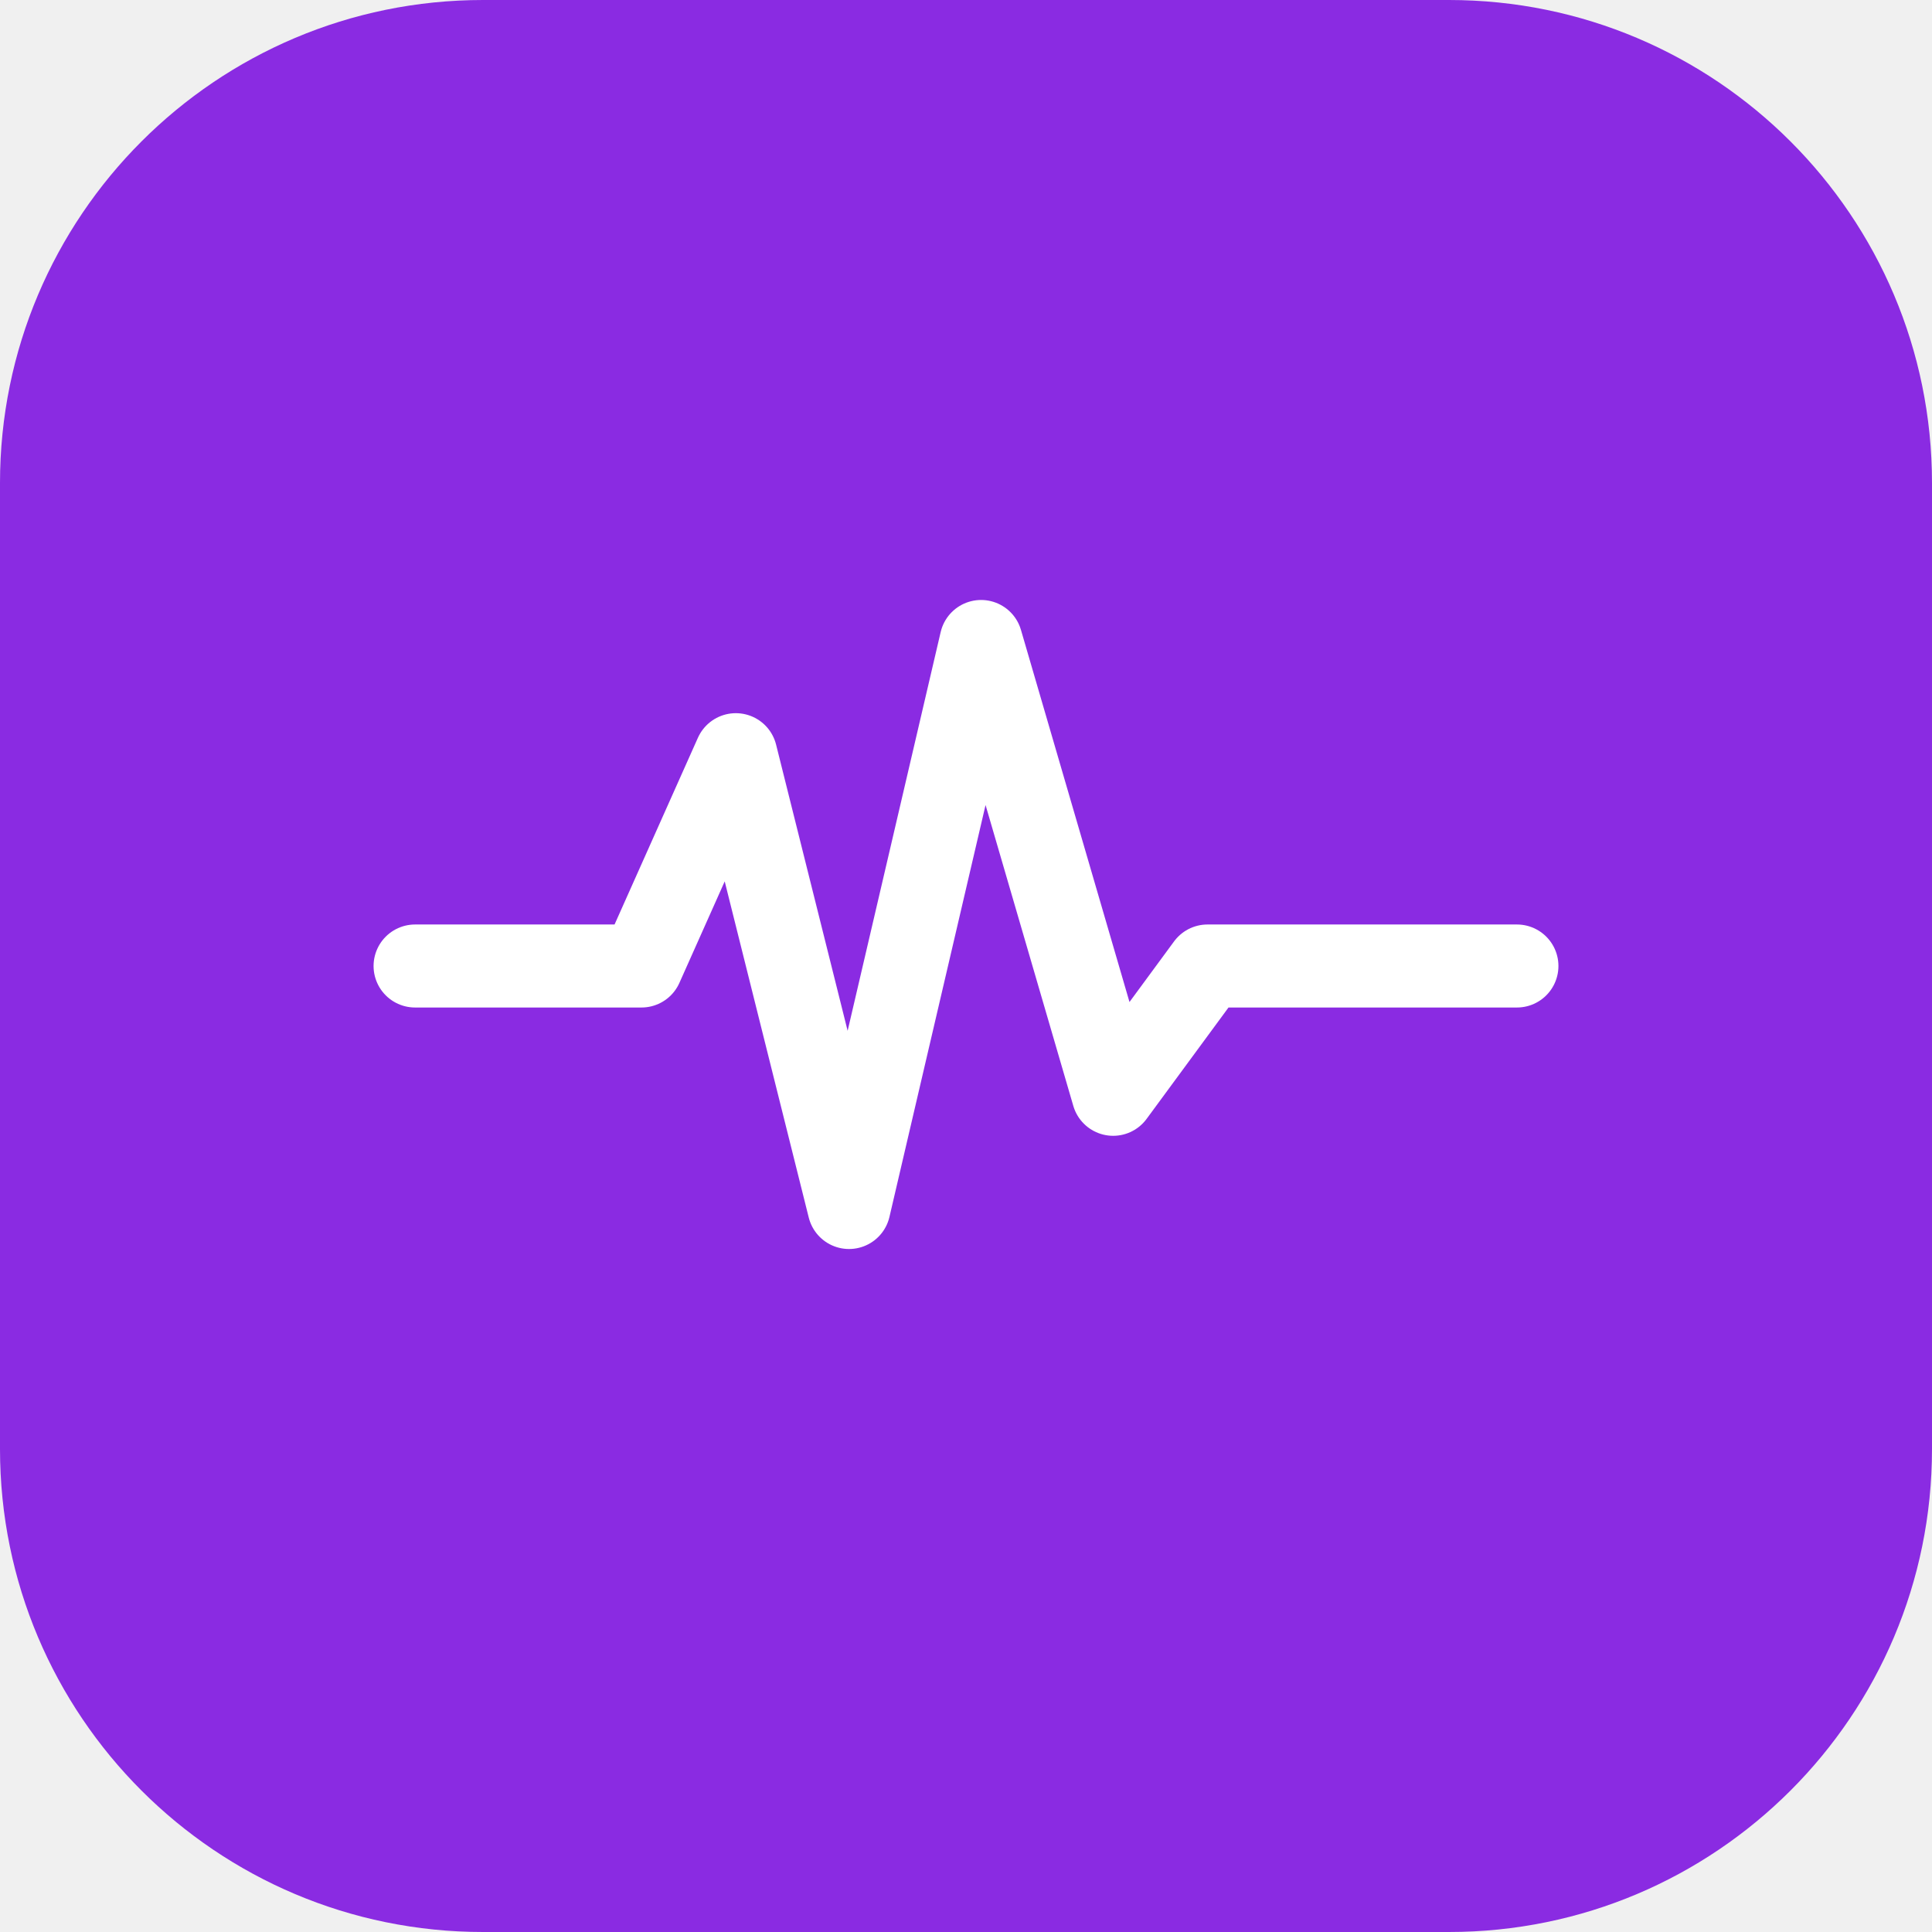
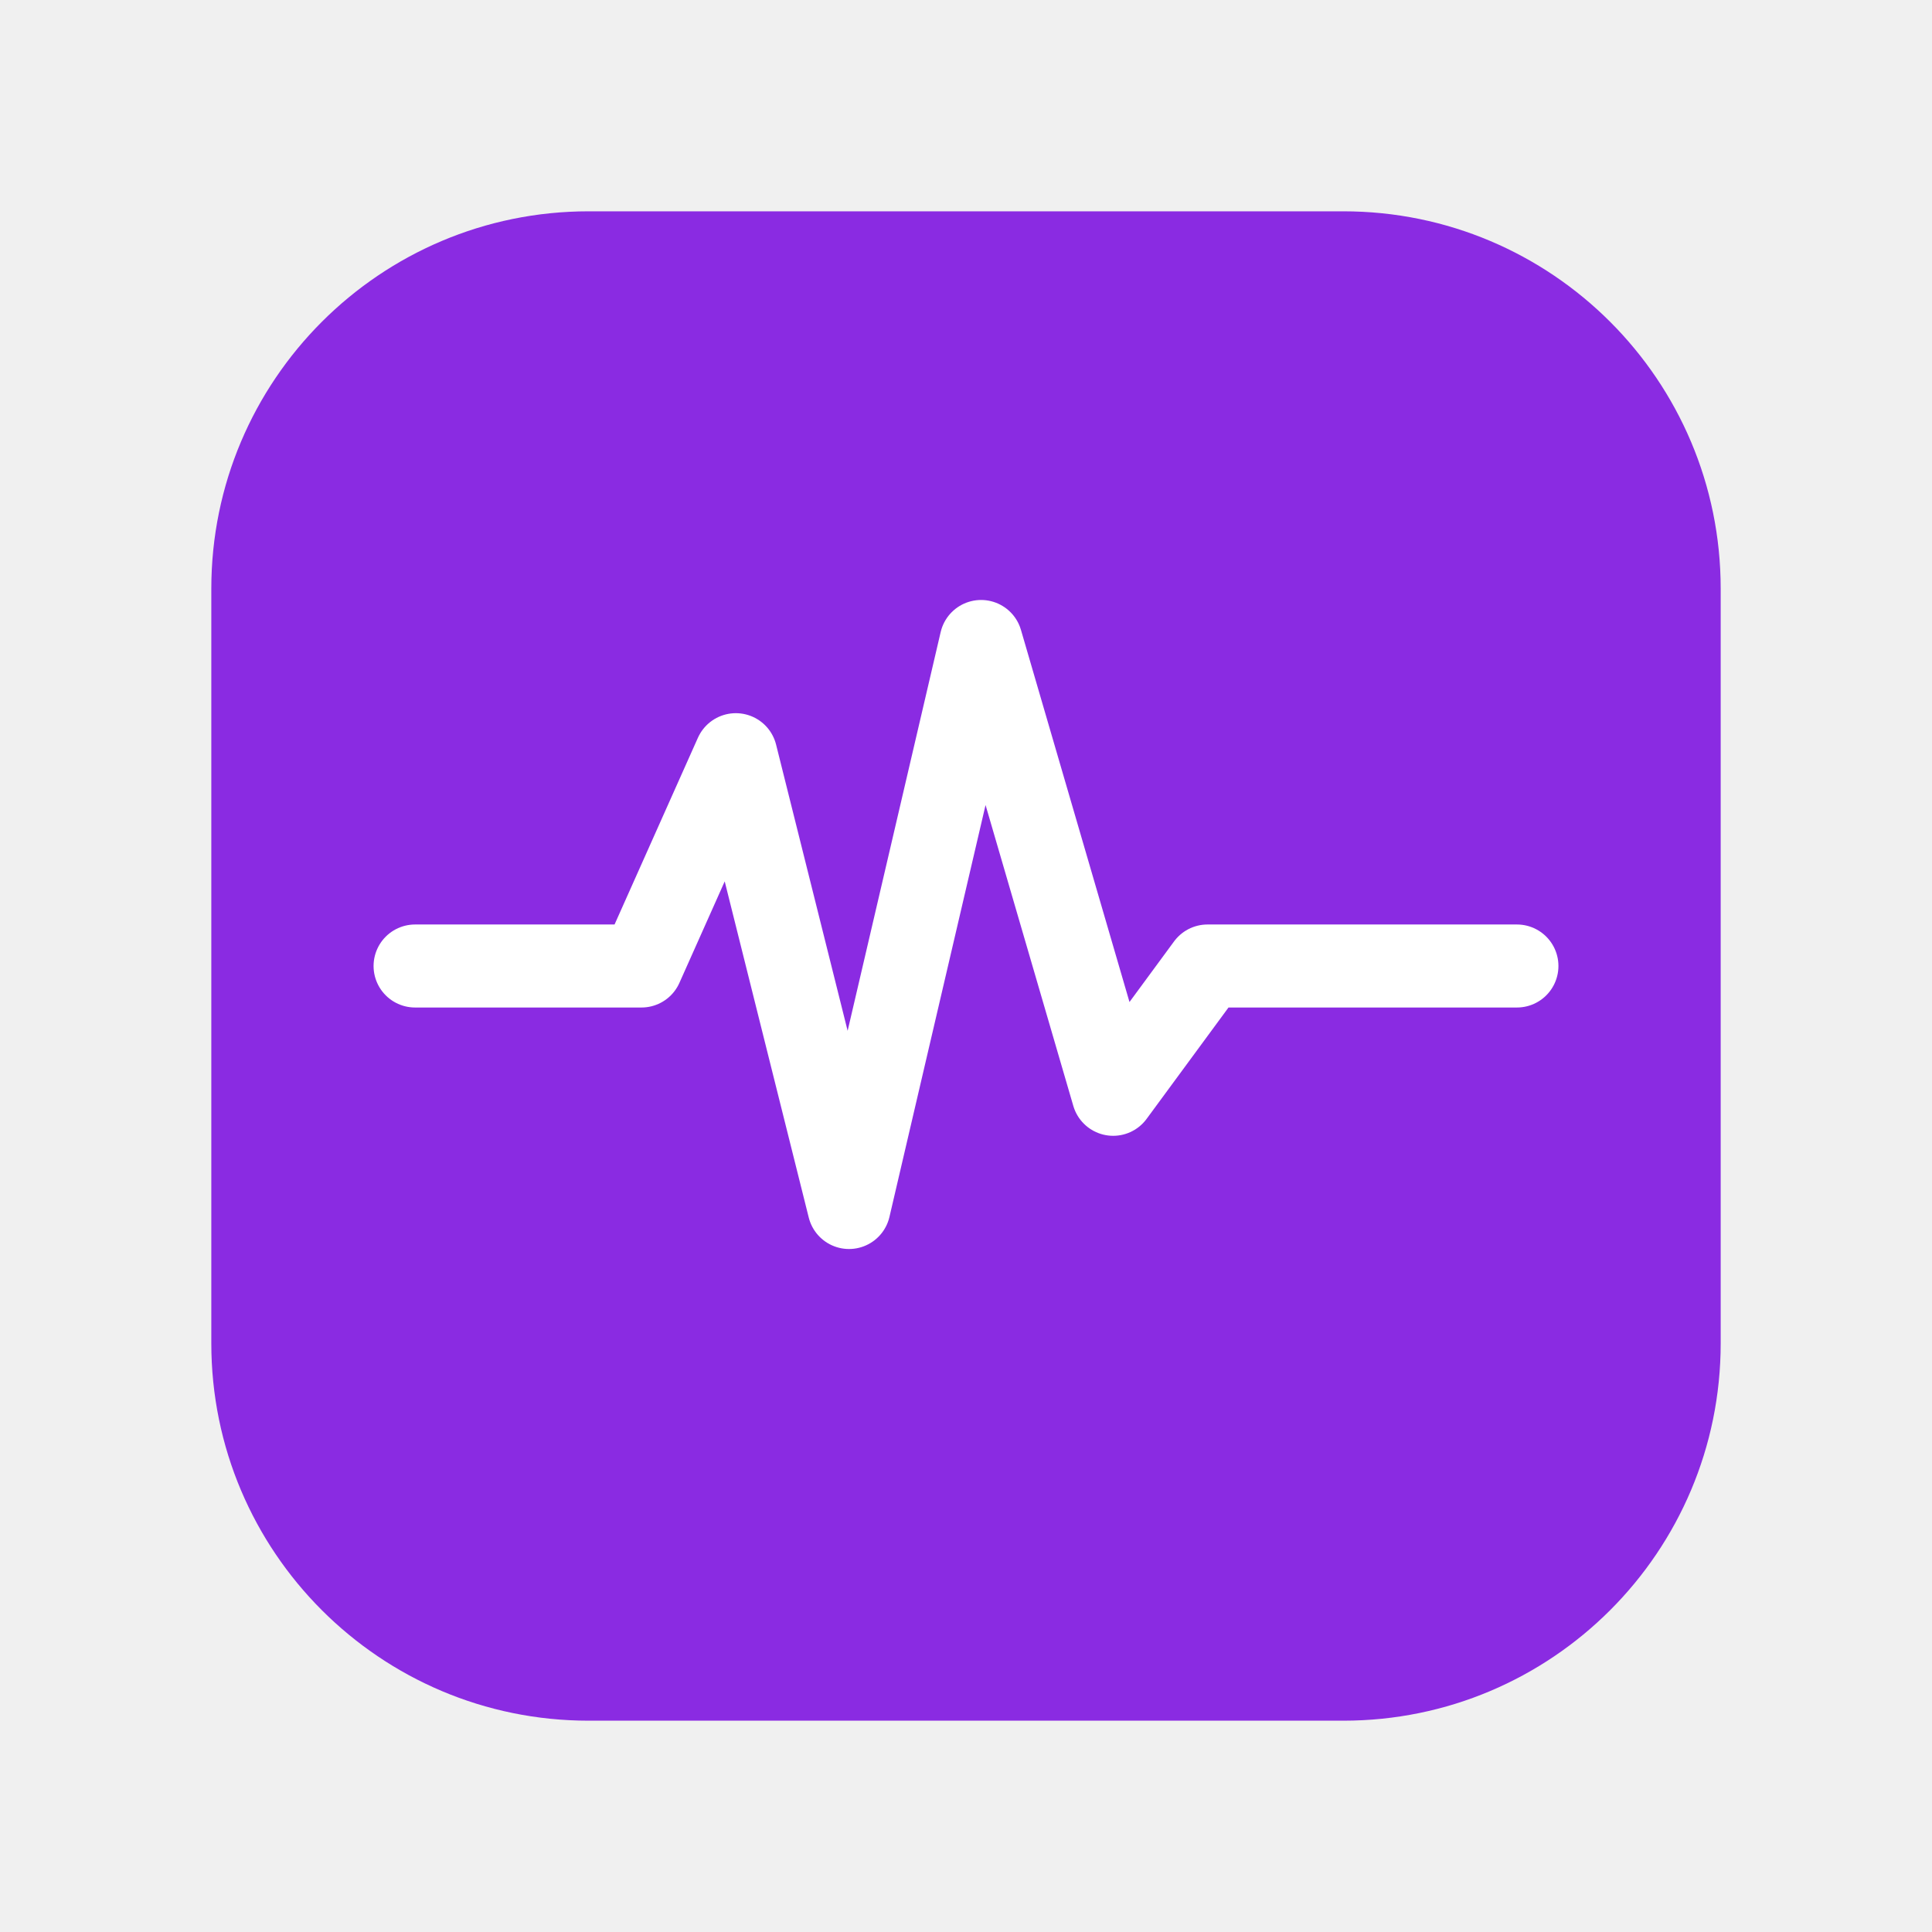
<svg xmlns="http://www.w3.org/2000/svg" width="512" height="512" viewBox="0 0 512 512" fill="none">
-   <rect width="512" height="512" rx="128" fill="#8A2BE2" />
+   <rect x="56" y="56" width="400" height="400" rx="100" fill="#8A2BE2" />
  <path d="M110 256 L170 256 L195 200 L225 320 L260 170 L295 290 L320 256 L402 256" stroke="#FFFFFF" stroke-width="22" stroke-linecap="round" stroke-linejoin="round" fill="none" />
</svg>
